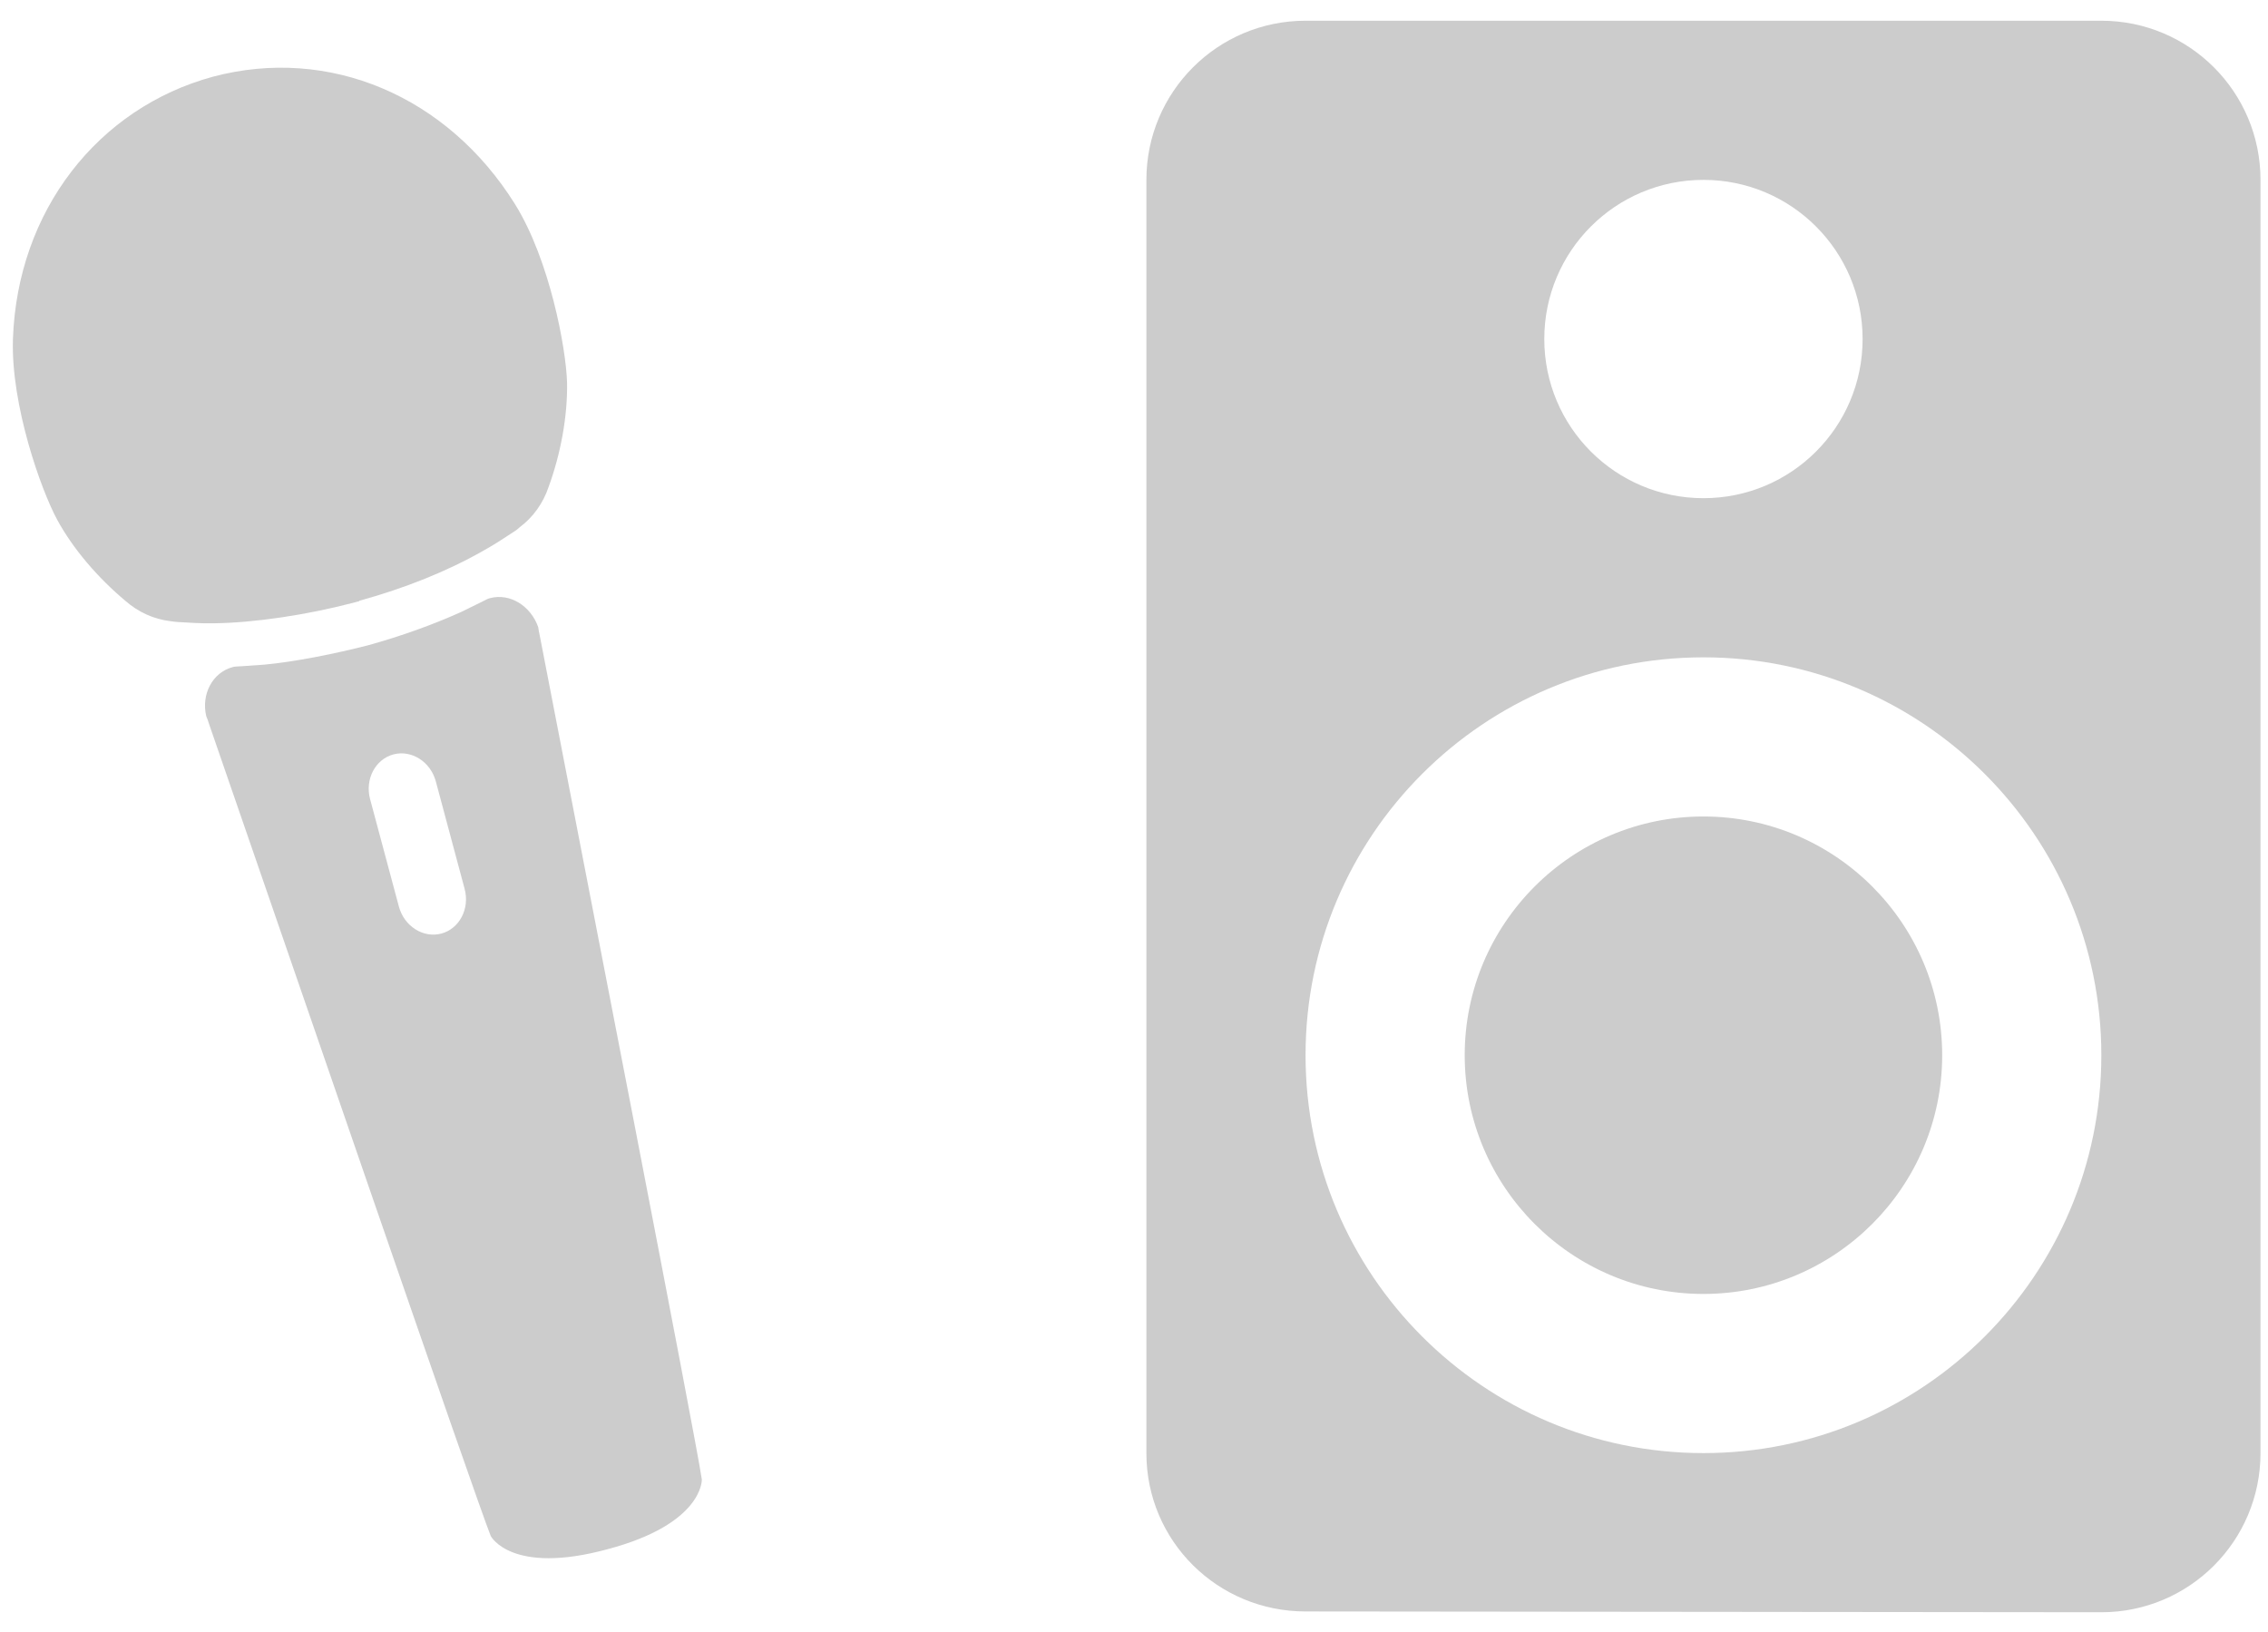
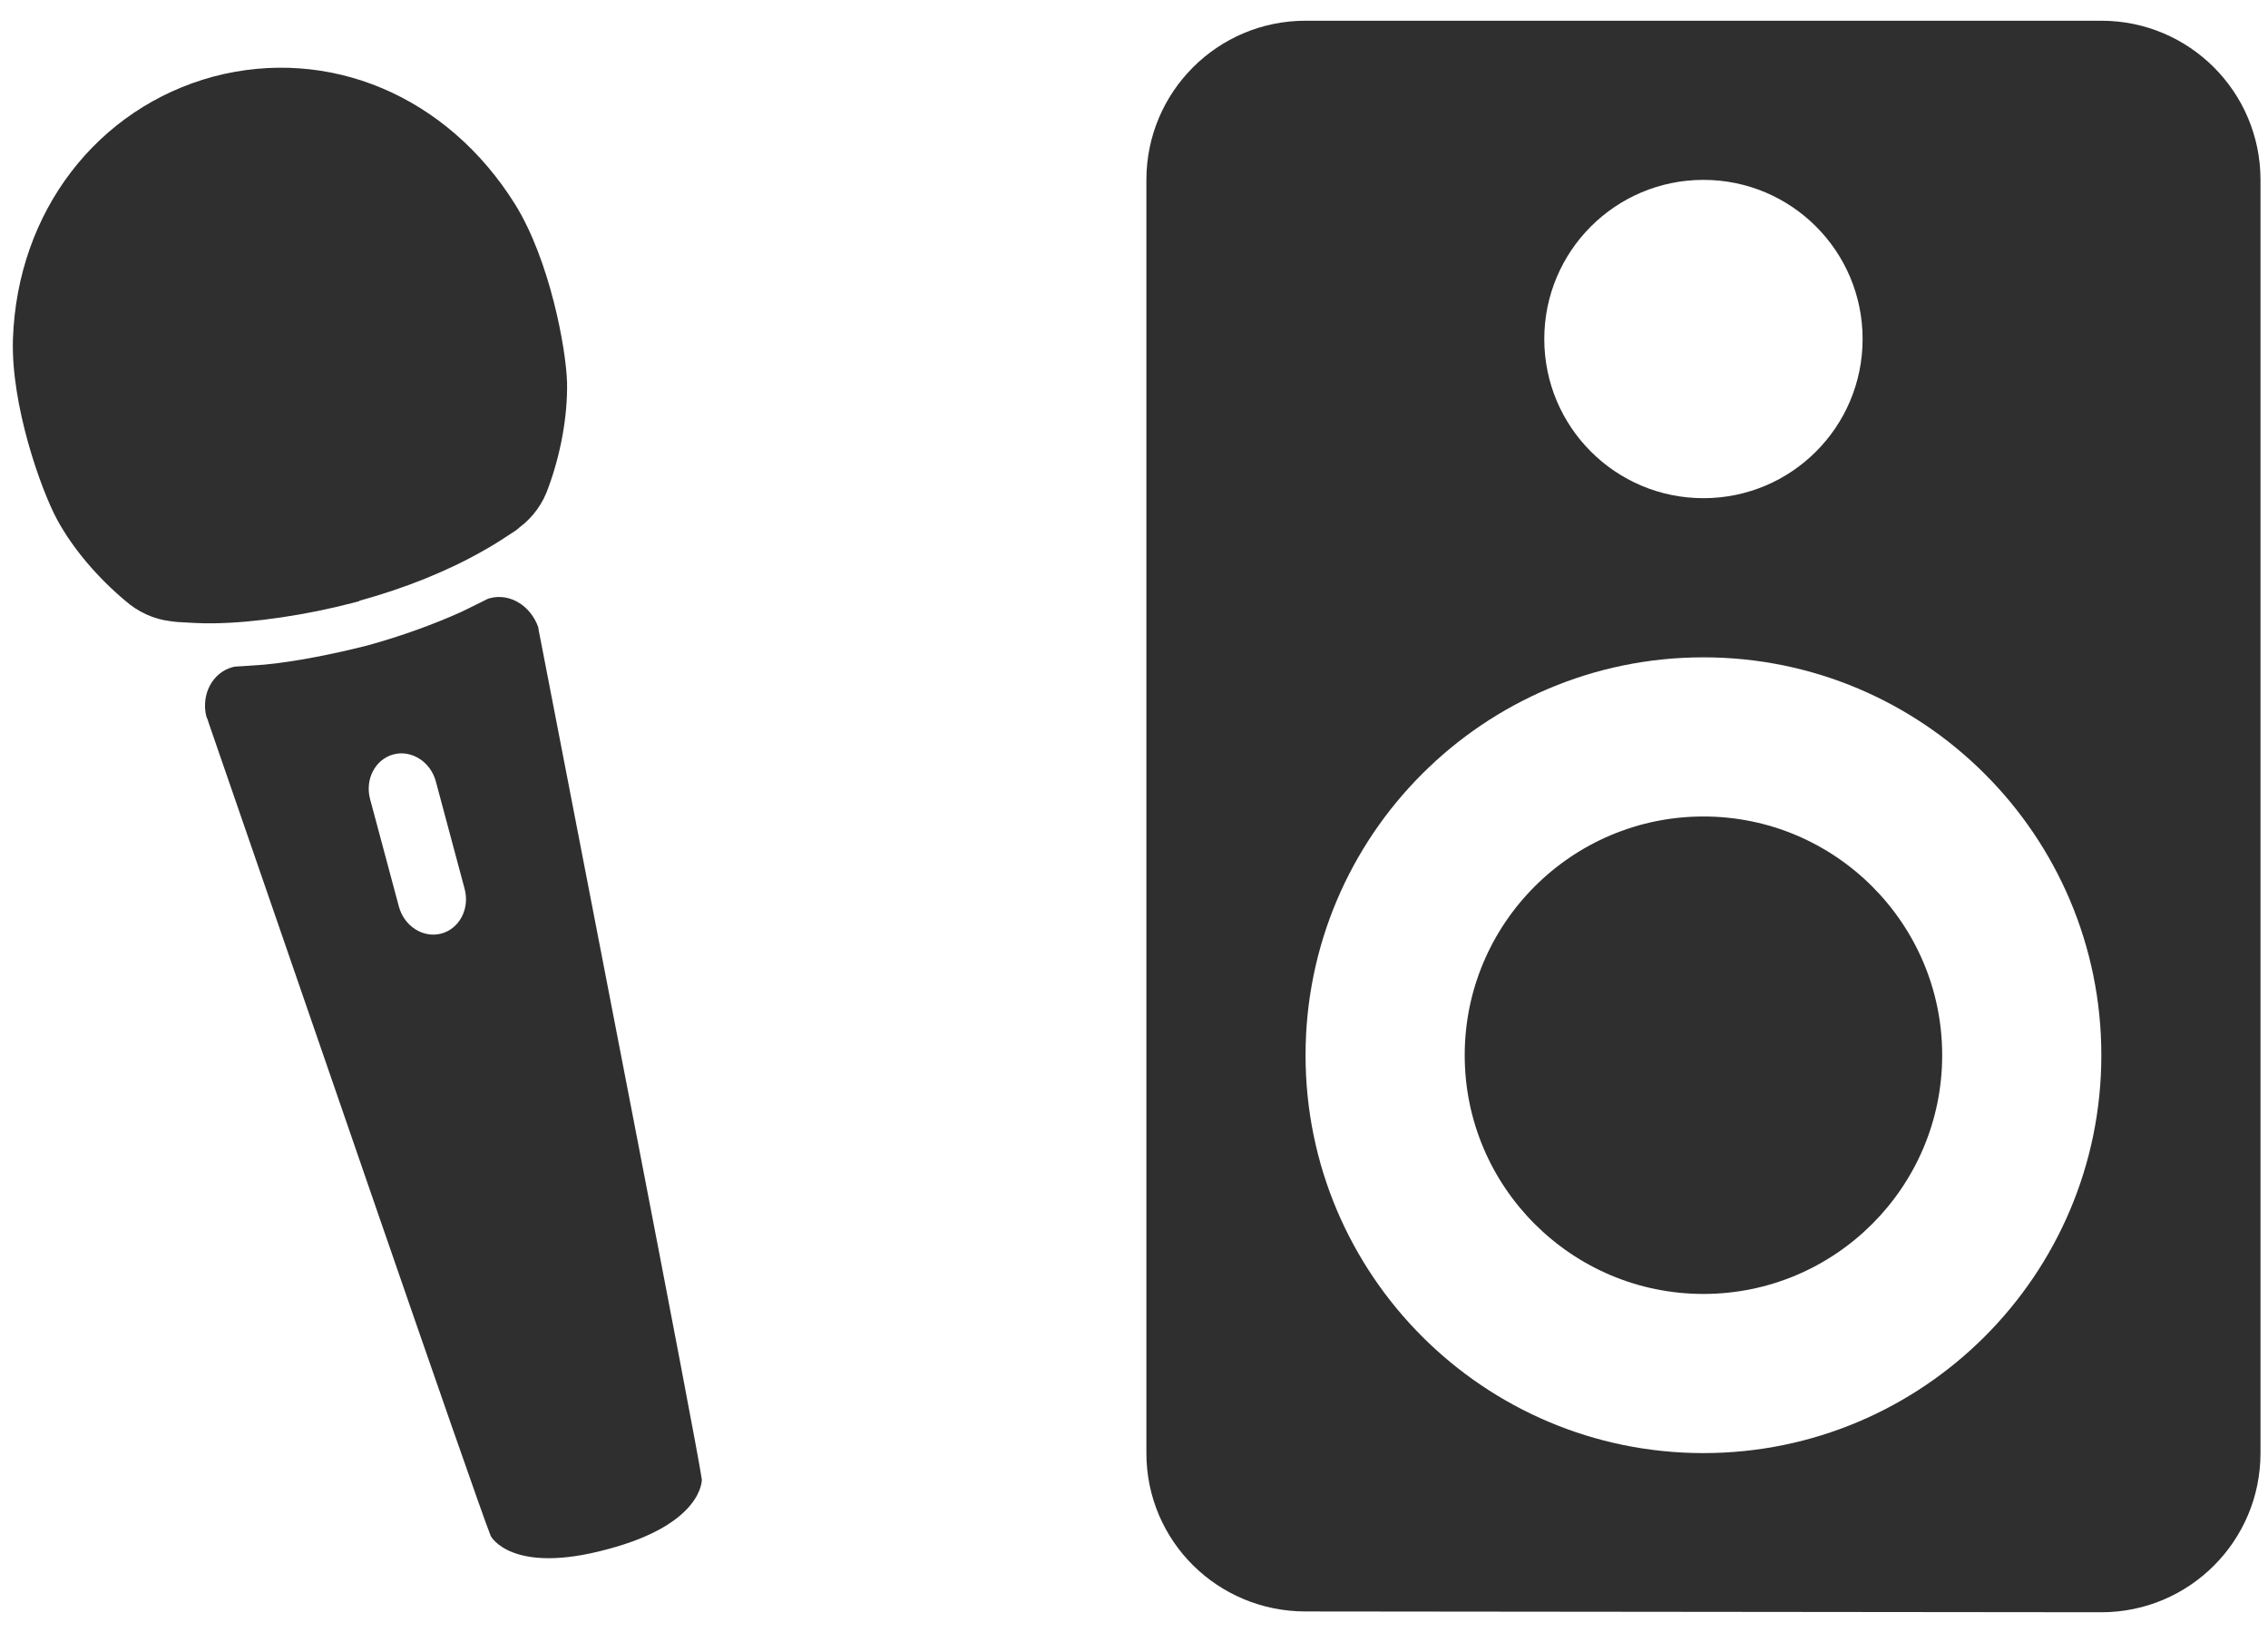
<svg xmlns="http://www.w3.org/2000/svg" width="57px" height="41px" viewBox="0 0 57 41" version="1.1">
  <g id="Page-1" stroke="none" stroke-width="1" fill="none" fill-rule="evenodd">
    <g id="Group-2" transform="translate(-1.664646, -3.479167)">
      <g id="iconfinder_ic_speaker_48px_352138" transform="translate(20.47612, 0)">
        <polygon id="Path" points="0 0 48 0 48 48 0 48" />
-         <path d="M34,4 L14,4 C11.79,4 10,5.79 10,8 L10,40 C10,42.21 11.79,43.98 14,43.98 L34,44 C36.21,44 38,42.21 38,40 L38,8 C38,5.79 36.21,4 34,4 Z M24,8 C26.21,8 28,9.79 28,12 C28,14.21 26.21,16 24,16 C21.79,16 20,14.21 20,12 C20,9.79 21.79,8 24,8 Z M24,40 C18.48,40 14,35.52 14,30 C14,24.48 18.48,20 24,20 C29.52,20 34,24.48 34,30 C34,35.52 29.52,40 24,40 Z M24,24 C20.69,24 18,26.69 18,30 C18,33.31 20.69,36 24,36 C27.31,36 30,33.31 30,30 C30,26.69 27.31,24 24,24 Z" id="Shape" fill="#CCCCCC" fill-rule="nonzero" />
+         <path d="M34,4 L14,4 C11.79,4 10,5.79 10,8 L10,40 C10,42.21 11.79,43.98 14,43.98 L34,44 C36.21,44 38,42.21 38,40 L38,8 C38,5.79 36.21,4 34,4 Z M24,8 C26.21,8 28,9.79 28,12 C28,14.21 26.21,16 24,16 C21.79,16 20,14.21 20,12 C20,9.79 21.79,8 24,8 Z M24,40 C18.48,40 14,35.52 14,30 C14,24.48 18.48,20 24,20 C29.52,20 34,24.48 34,30 C34,35.52 29.52,40 24,40 Z M24,24 C20.69,24 18,26.69 18,30 C18,33.31 20.69,36 24,36 C27.31,36 30,33.31 30,30 C30,26.69 27.31,24 24,24 Z" id="Shape" fill="#2f2f2f" fill-rule="nonzero" />
      </g>
-       <path d="M8.794,5.181 C5.792,5.19 3.166,7.165 2.225,10.253 C1.747,11.835 1.926,14.084 2.123,14.914 C2.32,15.743 2.747,16.616 3.252,17.334 C3.491,17.693 3.825,17.967 4.21,18.121 C4.261,18.146 4.321,18.164 4.381,18.189 C4.663,18.283 4.937,18.377 5.244,18.454 C6.254,18.711 7.562,18.856 8.759,18.865 L8.759,18.865 C8.759,18.865 8.811,18.865 8.819,18.865 C8.845,18.865 8.845,18.865 8.931,18.865 L8.931,18.856 C10.128,18.848 11.265,18.711 12.274,18.446 C12.582,18.369 12.865,18.275 13.147,18.181 C13.207,18.164 13.258,18.138 13.309,18.112 C13.694,17.958 14.028,17.685 14.267,17.325 C14.772,16.607 15.191,15.735 15.396,14.905 C15.593,14.076 15.772,11.826 15.293,10.244 C14.353,7.165 11.804,5.19 8.794,5.181 Z" id="Path" fill="#CCCCCC" fill-rule="nonzero" transform="translate(8.759472, 12.02296) rotate(-15) translate(-8.759472, -12.02296) " />
-       <path d="M17.179,18.97 C17.144,18.97 17.119,18.97 17.085,18.979 C17.033,18.988 16.973,19.005 16.922,19.013 C16.751,19.047 16.571,19.082 16.4,19.116 C15.614,19.244 14.784,19.313 13.92,19.321 C13.056,19.313 12.013,19.244 11.269,19.116 C11.089,19.082 10.91,19.047 10.739,19.013 C10.687,19.005 10.628,18.988 10.576,18.979 C10.542,18.97 10.508,18.97 10.482,18.97 C9.96,18.97 9.541,19.424 9.524,19.988 C9.533,20.057 9.541,20.125 9.541,20.193 C9.952,25.941 10.978,40.779 11.098,41.745 C11.098,41.745 11.337,42.831 13.843,42.823 C13.843,42.823 13.843,42.823 13.843,42.823 C16.341,42.831 16.589,41.745 16.589,41.745 C16.708,40.779 17.735,25.941 18.145,20.193 C18.145,20.125 18.154,20.057 18.162,19.988 C18.119,19.424 17.7,18.97 17.179,18.97 Z M14.673,25.864 C14.673,26.377 14.288,26.796 13.818,26.796 C13.347,26.796 12.962,26.377 12.962,25.864 L12.962,23.067 C12.962,22.554 13.347,22.135 13.818,22.135 C14.288,22.135 14.673,22.554 14.673,23.067 L14.673,25.864 Z" id="Shape" fill="#CCCCCC" fill-rule="nonzero" transform="translate(13.84324, 30.89672) rotate(-15) translate(-13.84324, -30.89672) " />
+       <path d="M8.794,5.181 C5.792,5.19 3.166,7.165 2.225,10.253 C1.747,11.835 1.926,14.084 2.123,14.914 C2.32,15.743 2.747,16.616 3.252,17.334 C3.491,17.693 3.825,17.967 4.21,18.121 C4.261,18.146 4.321,18.164 4.381,18.189 C4.663,18.283 4.937,18.377 5.244,18.454 C6.254,18.711 7.562,18.856 8.759,18.865 L8.759,18.865 C8.759,18.865 8.811,18.865 8.819,18.865 C8.845,18.865 8.845,18.865 8.931,18.865 L8.931,18.856 C10.128,18.848 11.265,18.711 12.274,18.446 C12.582,18.369 12.865,18.275 13.147,18.181 C13.207,18.164 13.258,18.138 13.309,18.112 C13.694,17.958 14.028,17.685 14.267,17.325 C14.772,16.607 15.191,15.735 15.396,14.905 C15.593,14.076 15.772,11.826 15.293,10.244 C14.353,7.165 11.804,5.19 8.794,5.181 Z" id="Path" fill="#2f2f2f" fill-rule="nonzero" transform="translate(8.759472, 12.02296) rotate(-15) translate(-8.759472, -12.02296) " />
+       <path d="M17.179,18.97 C17.144,18.97 17.119,18.97 17.085,18.979 C17.033,18.988 16.973,19.005 16.922,19.013 C16.751,19.047 16.571,19.082 16.4,19.116 C15.614,19.244 14.784,19.313 13.92,19.321 C13.056,19.313 12.013,19.244 11.269,19.116 C11.089,19.082 10.91,19.047 10.739,19.013 C10.687,19.005 10.628,18.988 10.576,18.979 C10.542,18.97 10.508,18.97 10.482,18.97 C9.96,18.97 9.541,19.424 9.524,19.988 C9.533,20.057 9.541,20.125 9.541,20.193 C9.952,25.941 10.978,40.779 11.098,41.745 C11.098,41.745 11.337,42.831 13.843,42.823 C13.843,42.823 13.843,42.823 13.843,42.823 C16.341,42.831 16.589,41.745 16.589,41.745 C16.708,40.779 17.735,25.941 18.145,20.193 C18.145,20.125 18.154,20.057 18.162,19.988 C18.119,19.424 17.7,18.97 17.179,18.97 Z M14.673,25.864 C14.673,26.377 14.288,26.796 13.818,26.796 C13.347,26.796 12.962,26.377 12.962,25.864 L12.962,23.067 C12.962,22.554 13.347,22.135 13.818,22.135 C14.288,22.135 14.673,22.554 14.673,23.067 L14.673,25.864 Z" id="Shape" fill="#2f2f2f" fill-rule="nonzero" transform="translate(13.84324, 30.89672) rotate(-15) translate(-13.84324, -30.89672) " />
    </g>
  </g>
</svg>
